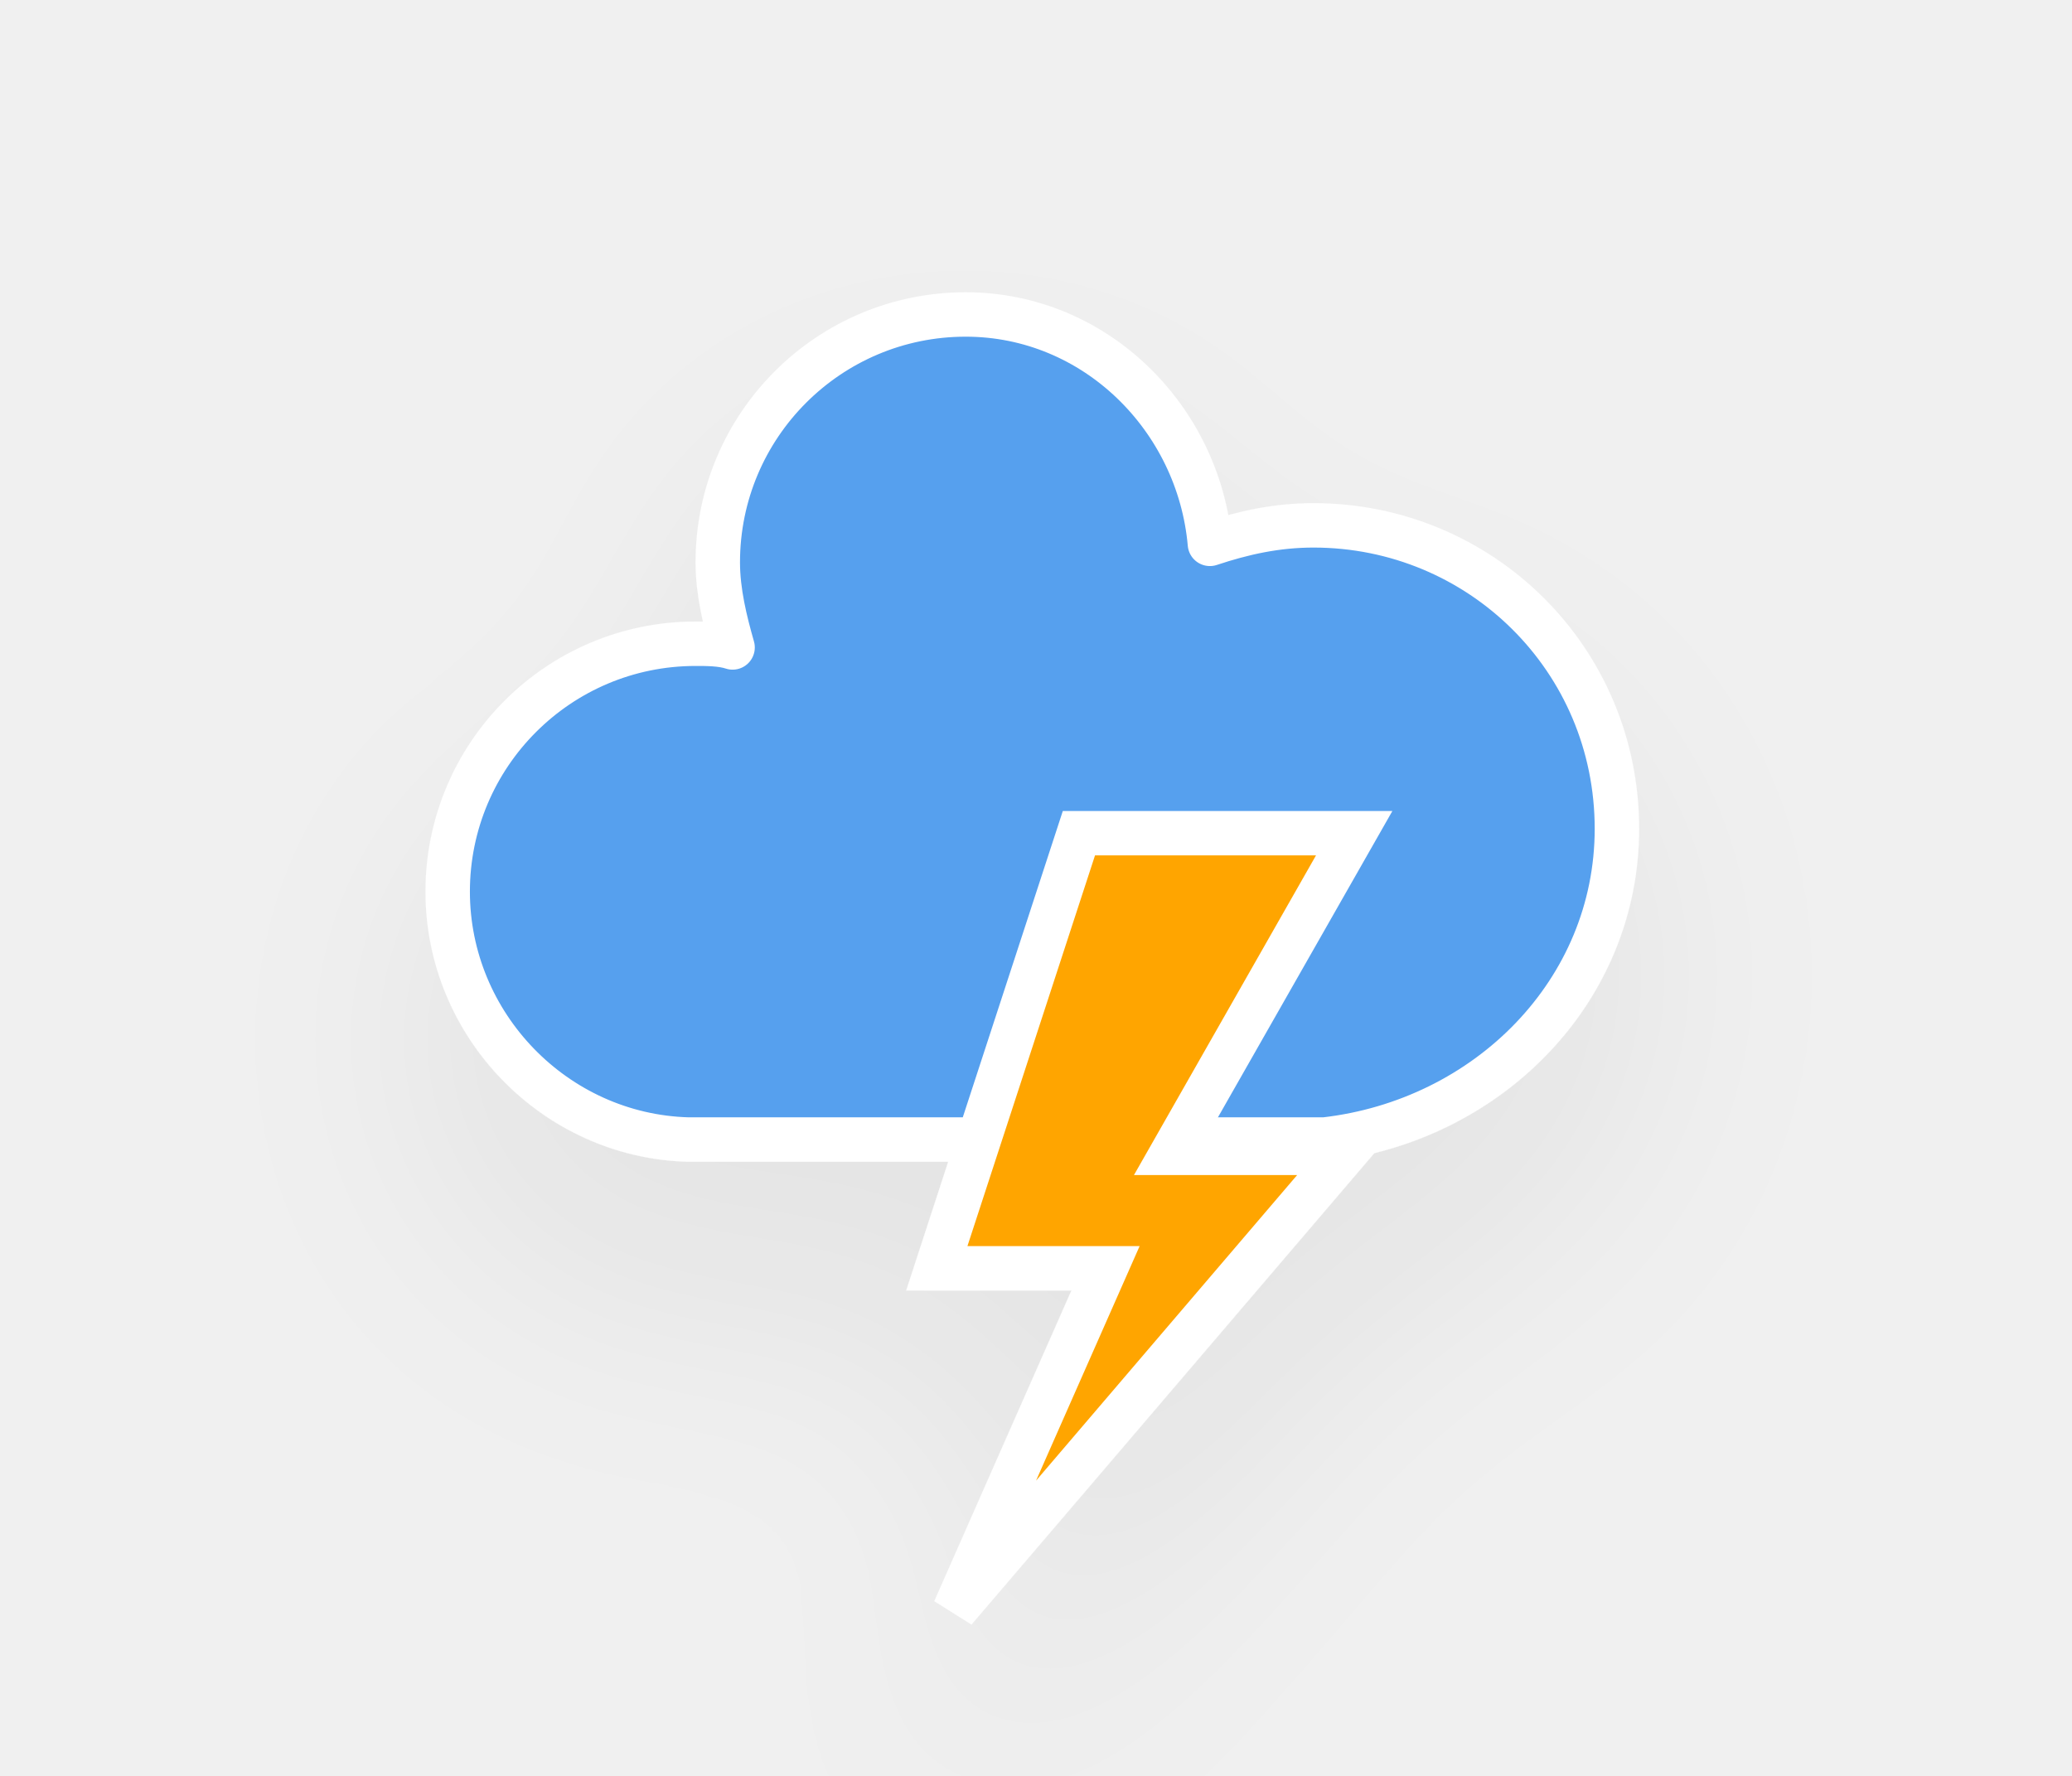
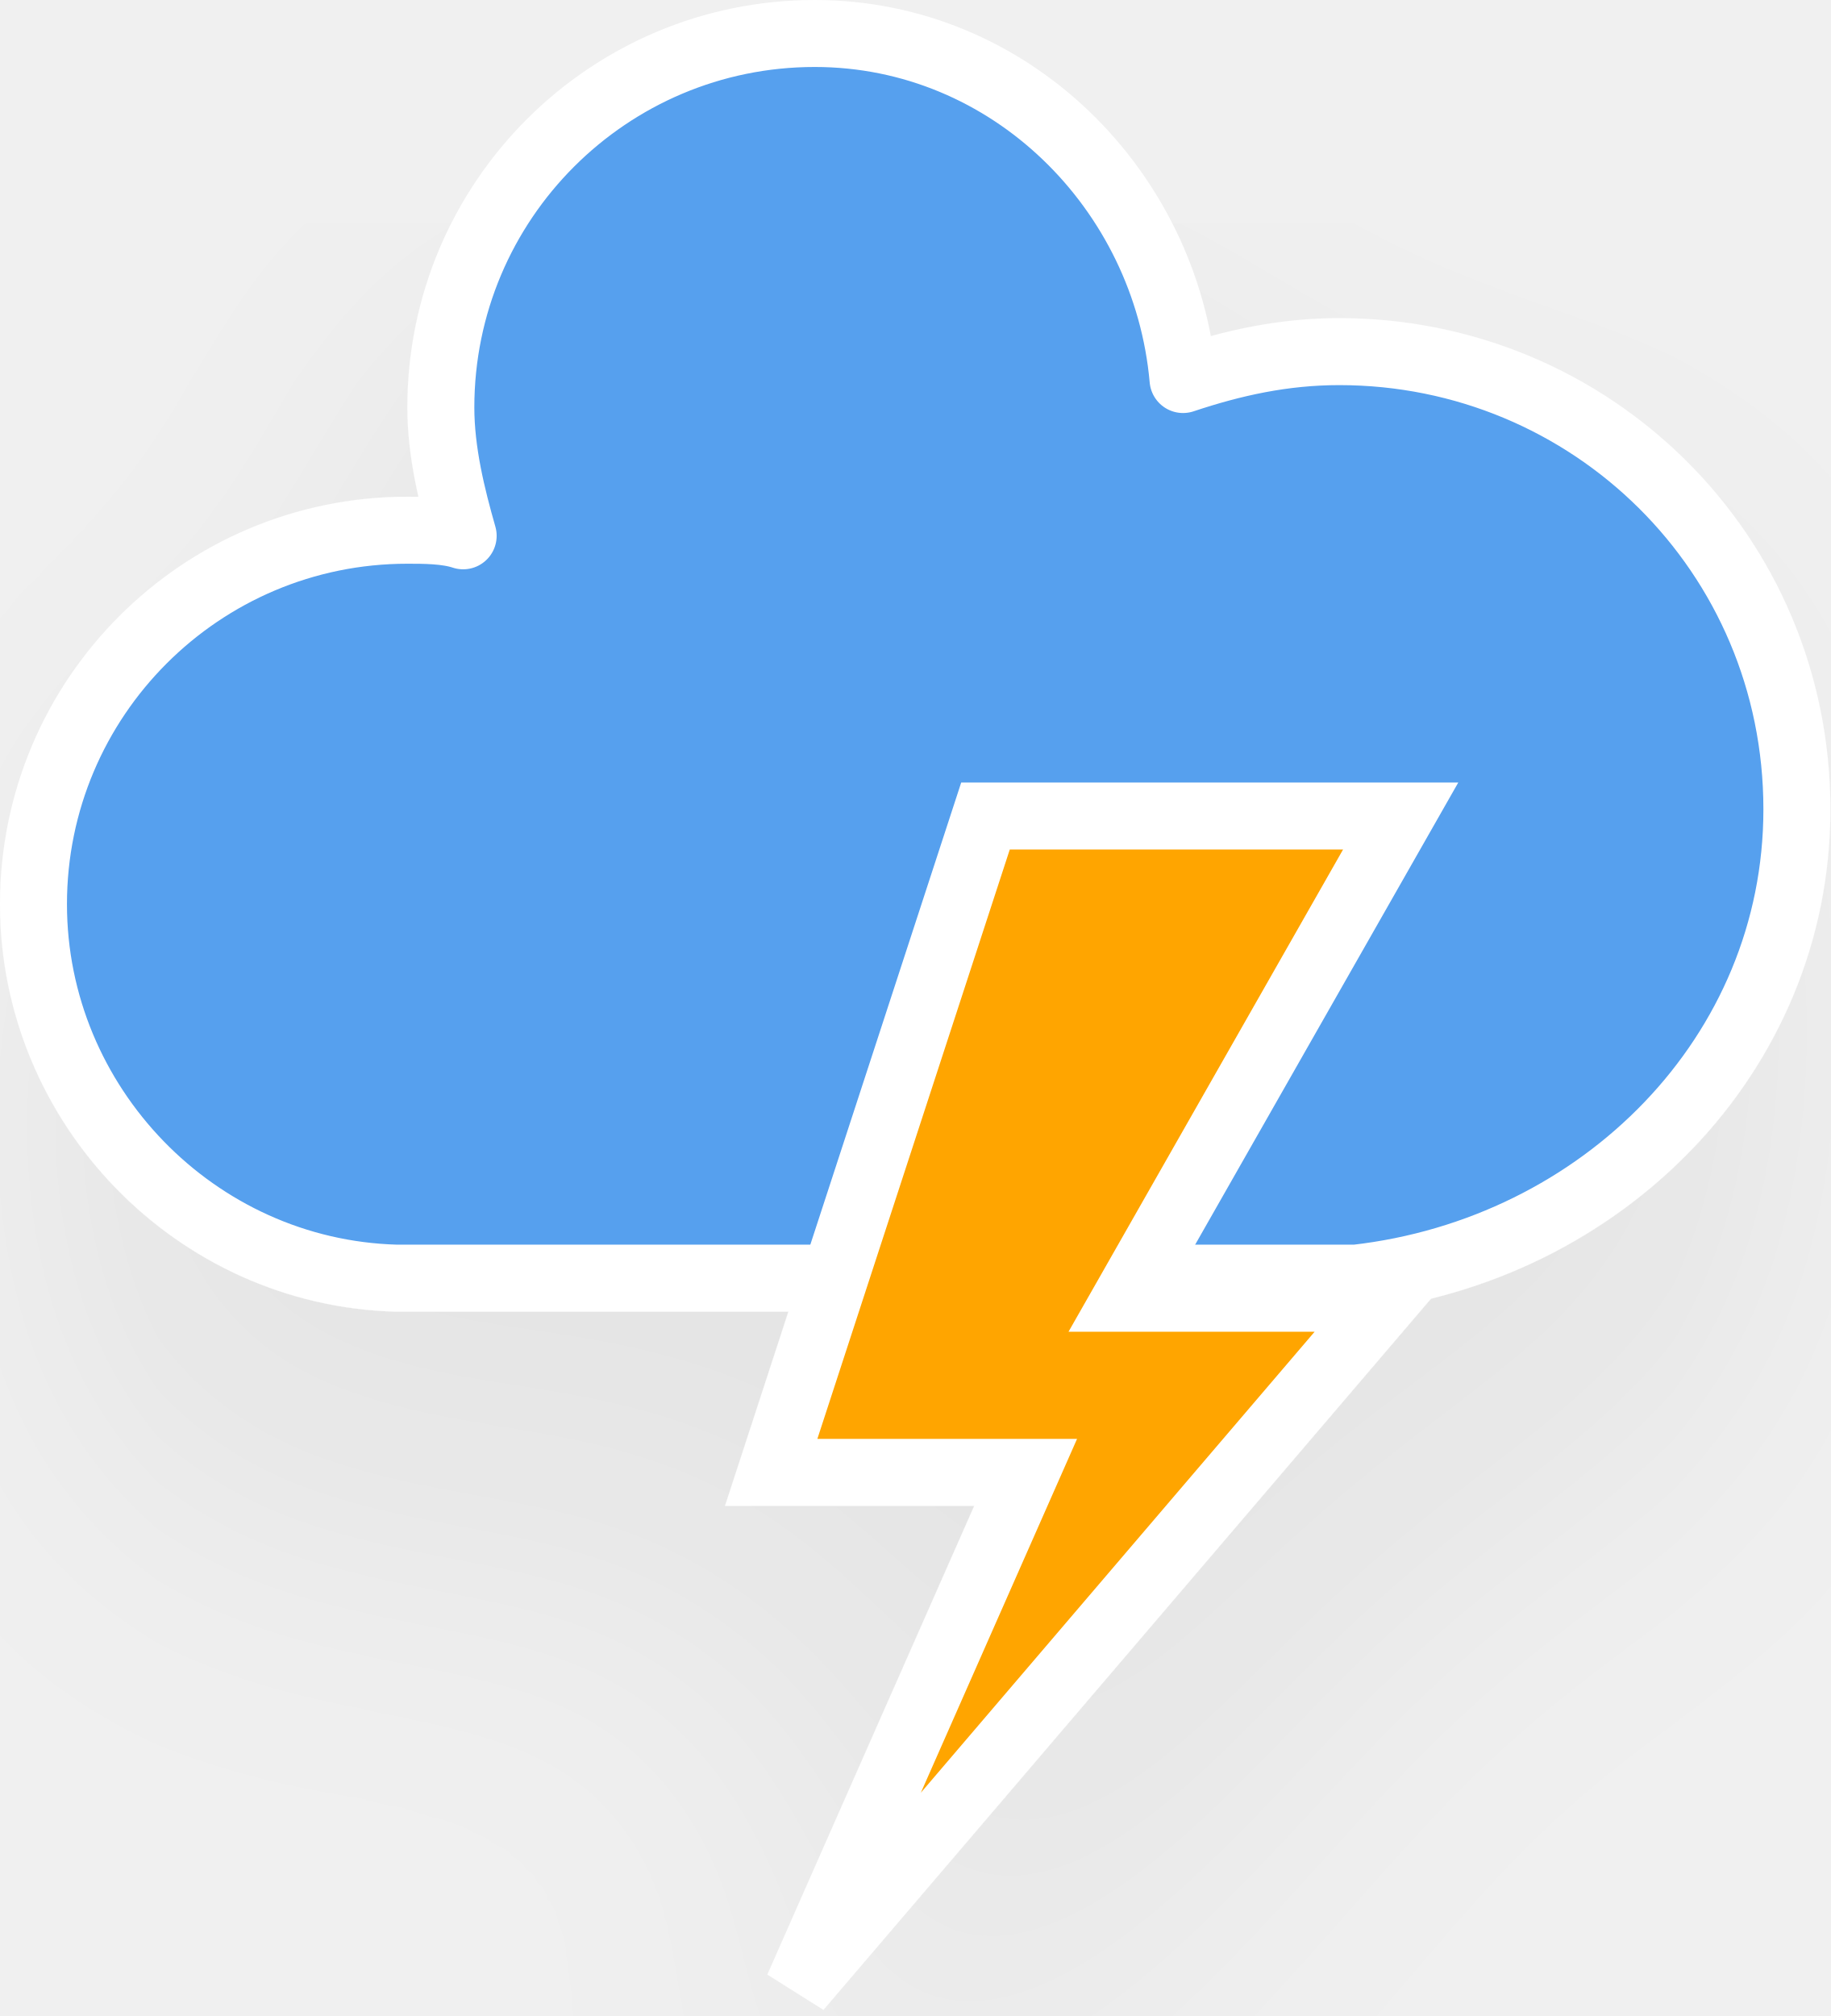
- <svg xmlns="http://www.w3.org/2000/svg" width="56" height="48" version="1.1">
+ <svg xmlns="http://www.w3.org/2000/svg" version="1.1" viewBox="11.5 7.9 32.8 36.12">
  <defs>
    <filter id="blur" x="-.207" y="-.198" width="1.403" height="1.477">
      <feGaussianBlur in="SourceAlpha" stdDeviation="3" />
      <feOffset dx="0" dy="4" result="offsetblur" />
      <feComponentTransfer>
        <feFuncA slope="0.05" type="linear" />
      </feComponentTransfer>
      <feMerge>
        <feMergeNode />
        <feMergeNode in="SourceGraphic" />
      </feMerge>
    </filter>
  </defs>
  <g transform="translate(16,-2)" filter="url(#blur)">
    <g class="am-weather-cloud-3">
      <path transform="translate(-20,-11)" d="m47.7 35.4c0-4.6-3.7-8.2-8.2-8.2-1 0-1.9 0.2-2.8 0.5-0.3-3.4-3.1-6.2-6.6-6.2-3.7 0-6.7 3-6.7 6.7 0 0.8 0.2 1.6 0.4 2.3-0.3-0.1-0.7-0.1-1-0.1-3.7 0-6.7 3-6.7 6.7 0 3.6 2.9 6.6 6.5 6.7h17.2c4.4-0.5 7.9-4 7.9-8.4z" fill="#57a0ee" stroke="#fff" stroke-linejoin="round" stroke-width="1.2" />
    </g>
    <g class="am-weather-lightning" transform="matrix(1.2,0,0,1.2,-4,28)">
      <polygon class="am-weather-stroke" points="11.1 6.9 14.3 -2.9 20.5 -2.9 16.4 4.3 20.3 4.3 11.5 14.6 14.9 6.9" fill="#ffa500" stroke="#fff" />
    </g>
  </g>
</svg>
